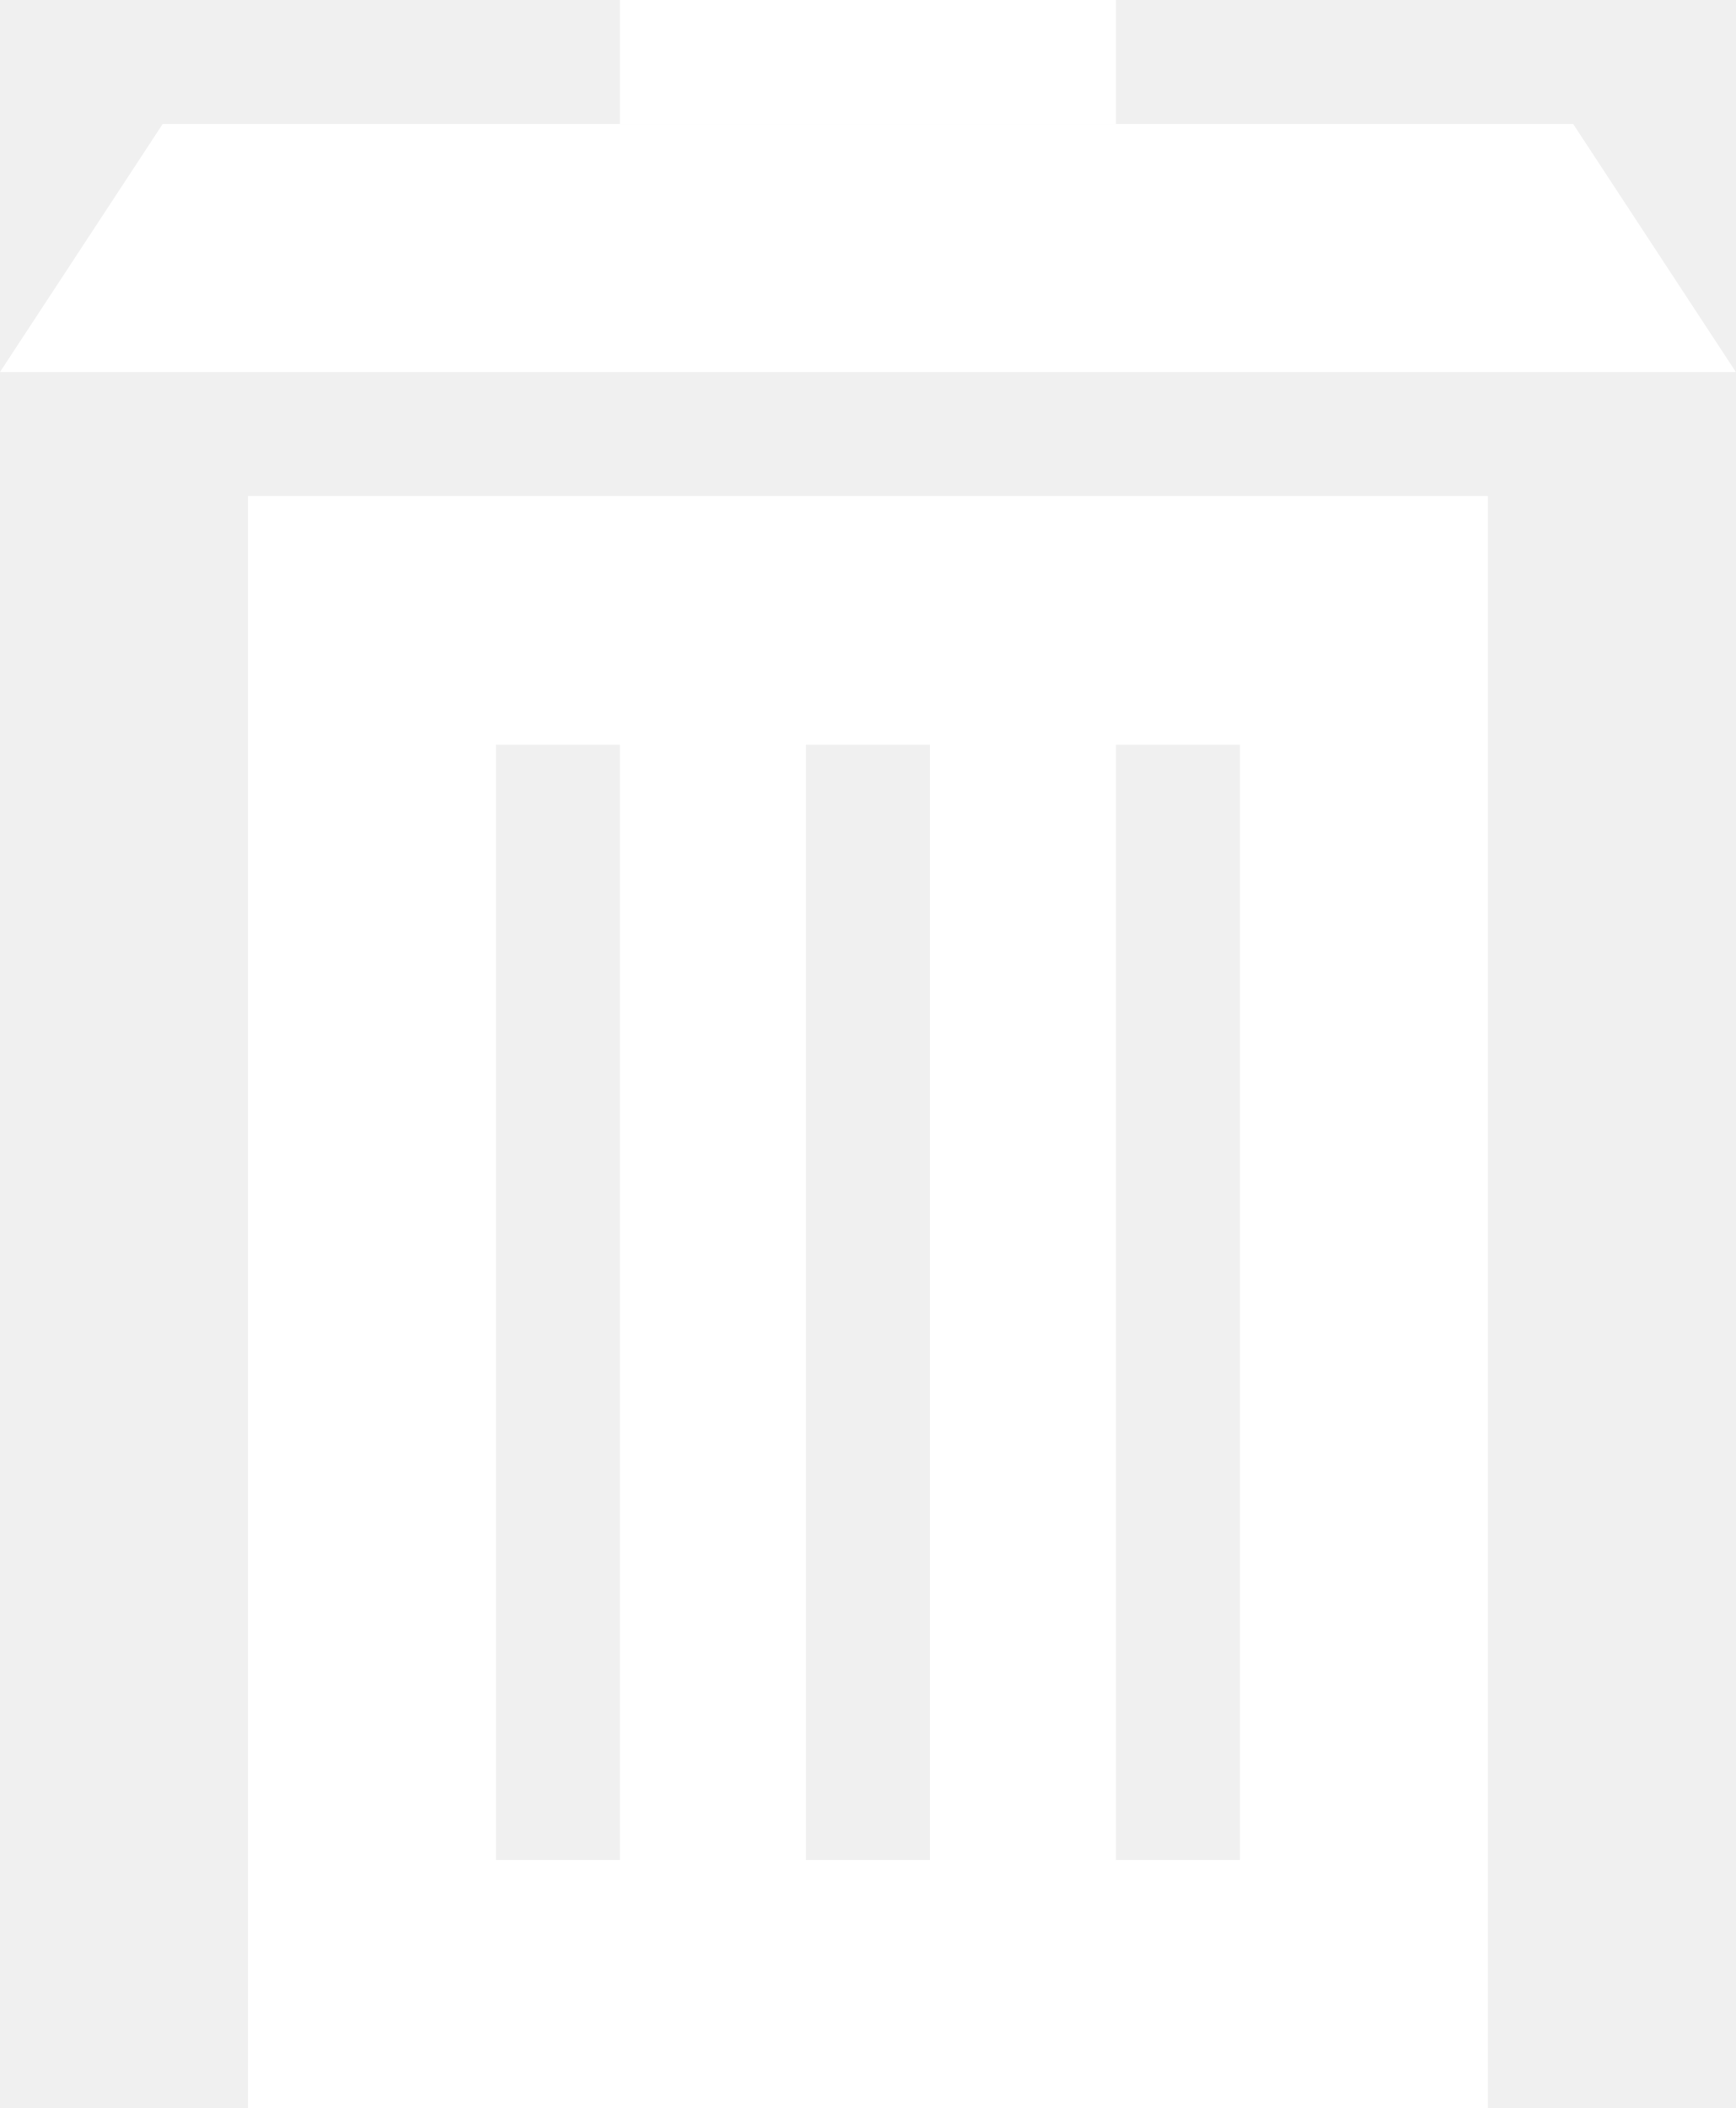
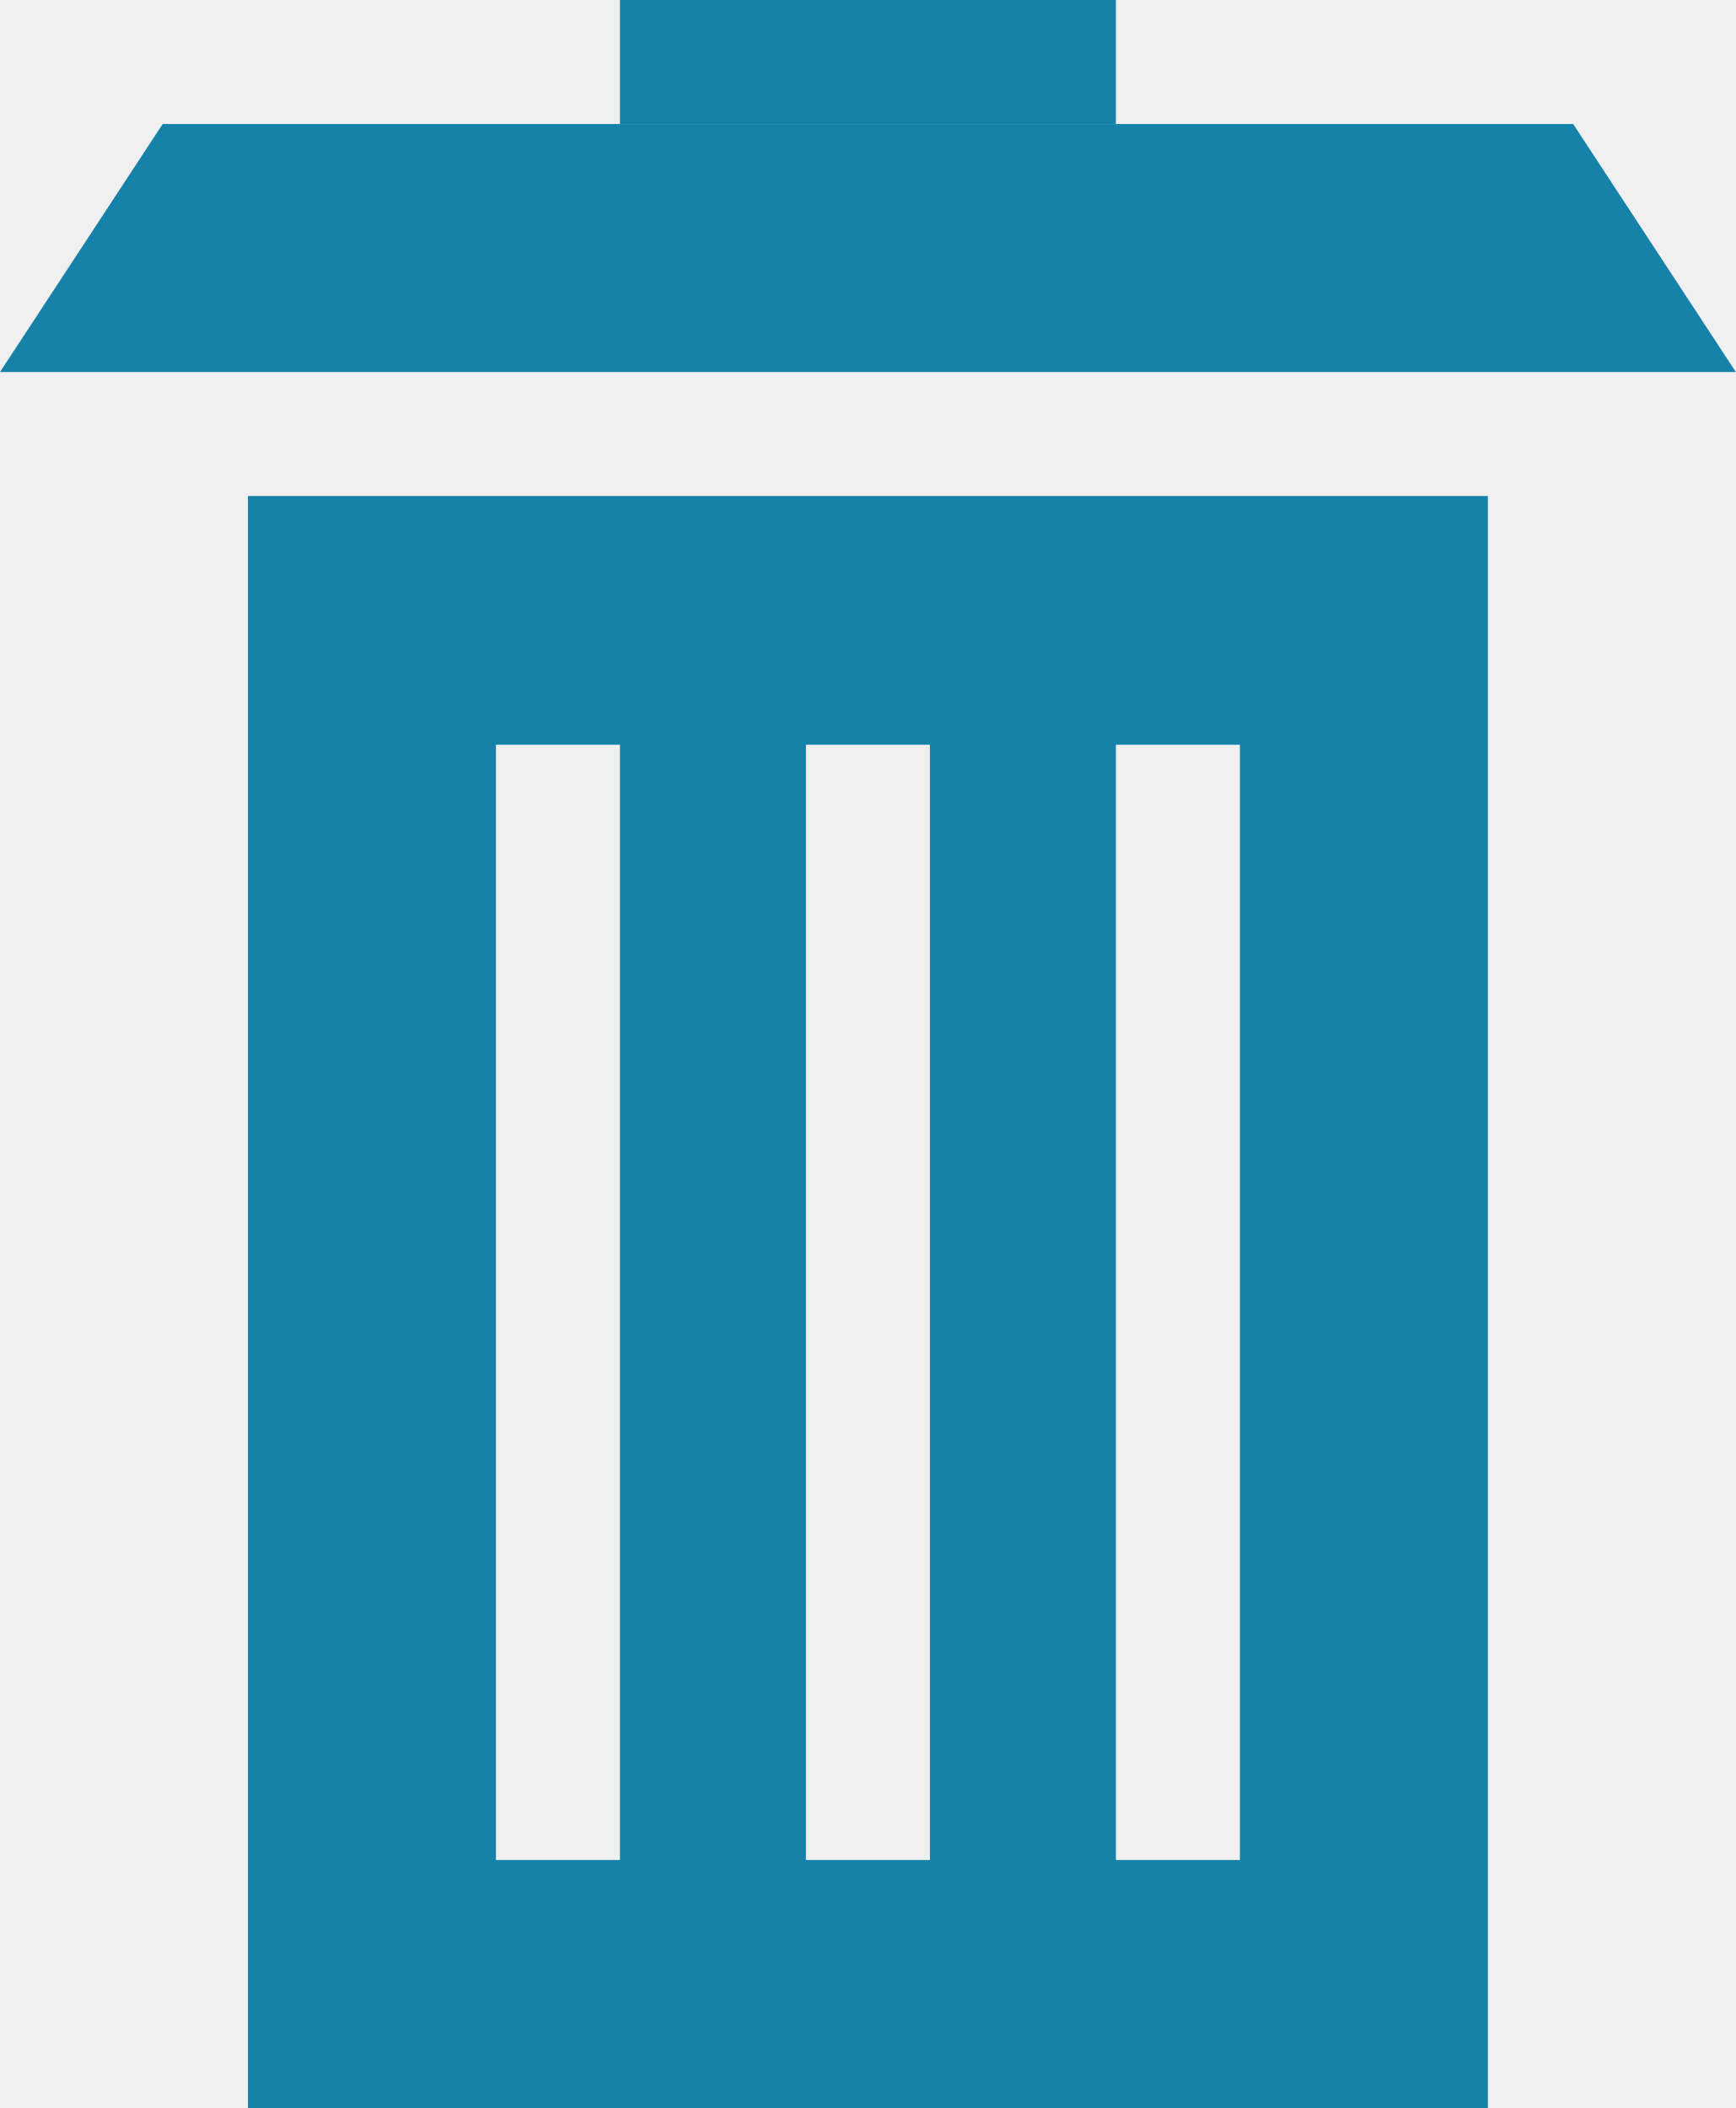
- <svg xmlns="http://www.w3.org/2000/svg" width="14px" height="17px" viewBox="0 0 14 17" fill="#fff">
+ <svg xmlns="http://www.w3.org/2000/svg" width="14px" height="17px" viewBox="0 0 14 17" fill="#1782A9">
  <path d="M2,17 L12,17 L12,4 L2,4 L2,17 Z M4,6.006 L5,6.006 L5,15 L4,15 L4,6.006 Z M6.5,6.006 L7.5,6.006 L7.5,15 L6.5,15 L6.5,6.006 Z M9,6.006 L10,6.006 L10,15 L9,15 L9,6.006 Z" />
  <path d="M14,3 L0,3 L1.312,1 L12.688,1 L14,3" />
  <path d="M5,0 L9,0 L9,1 L5,1 L5,0 Z" />
</svg>
